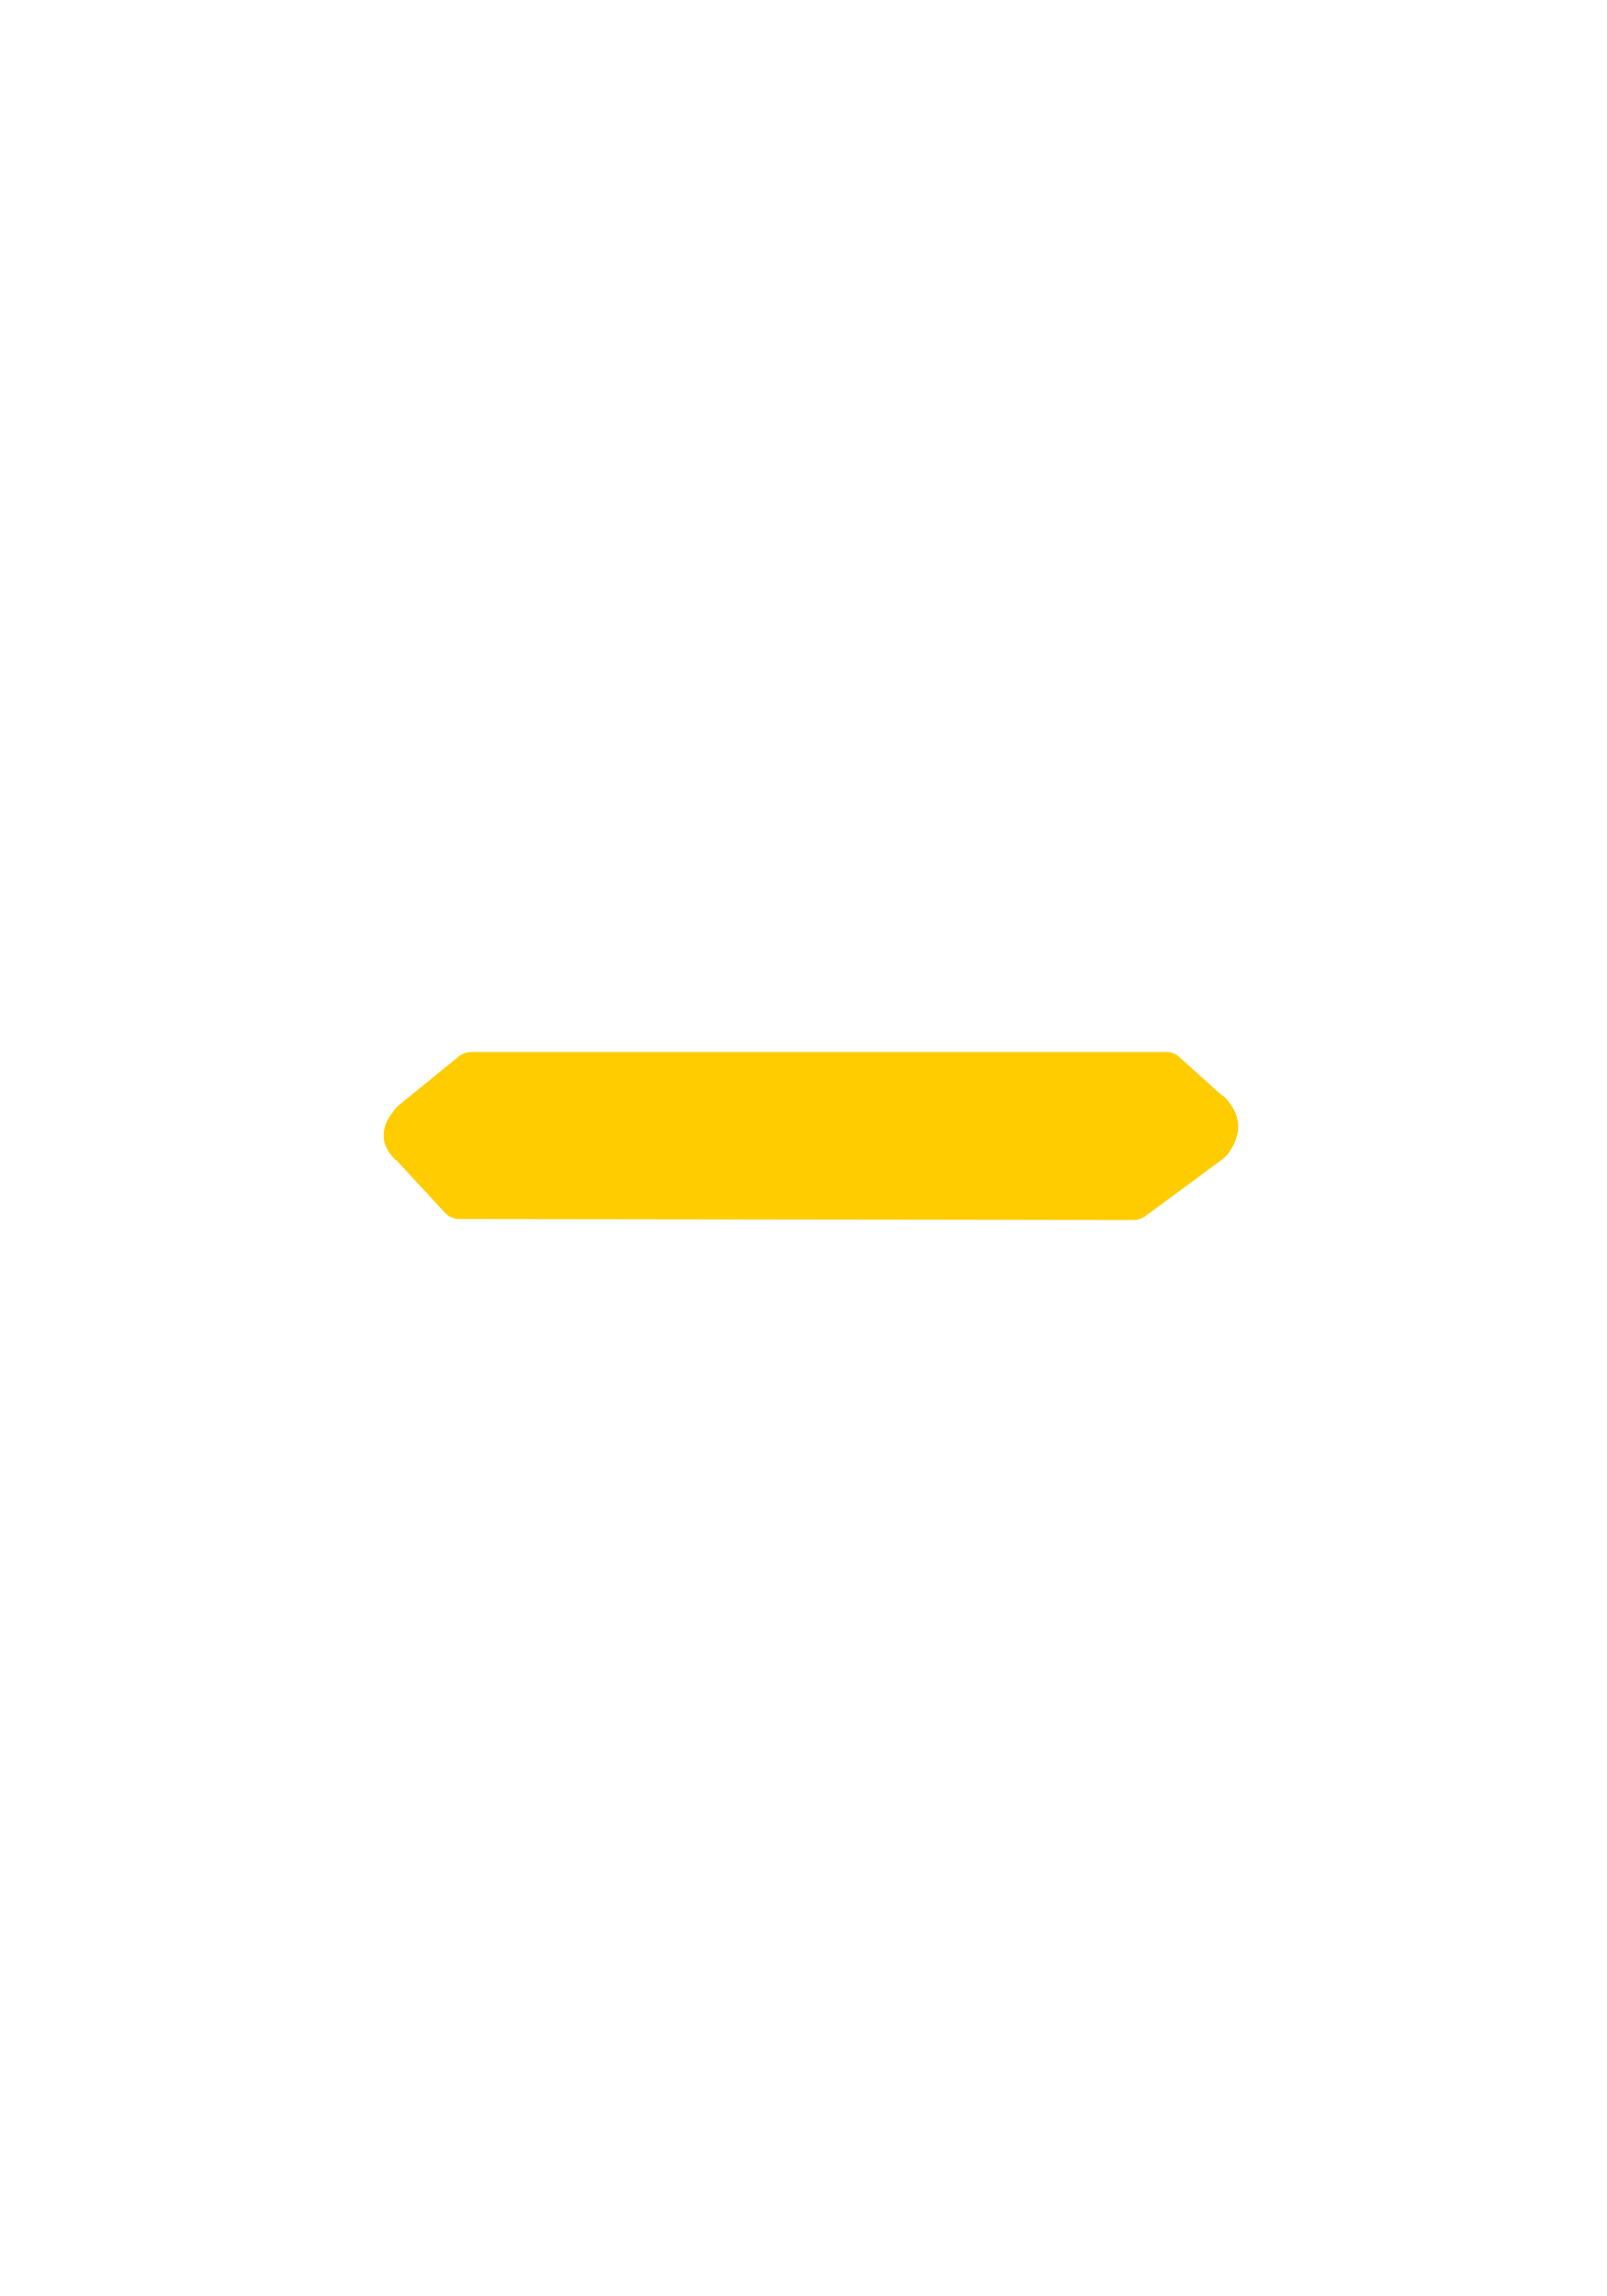
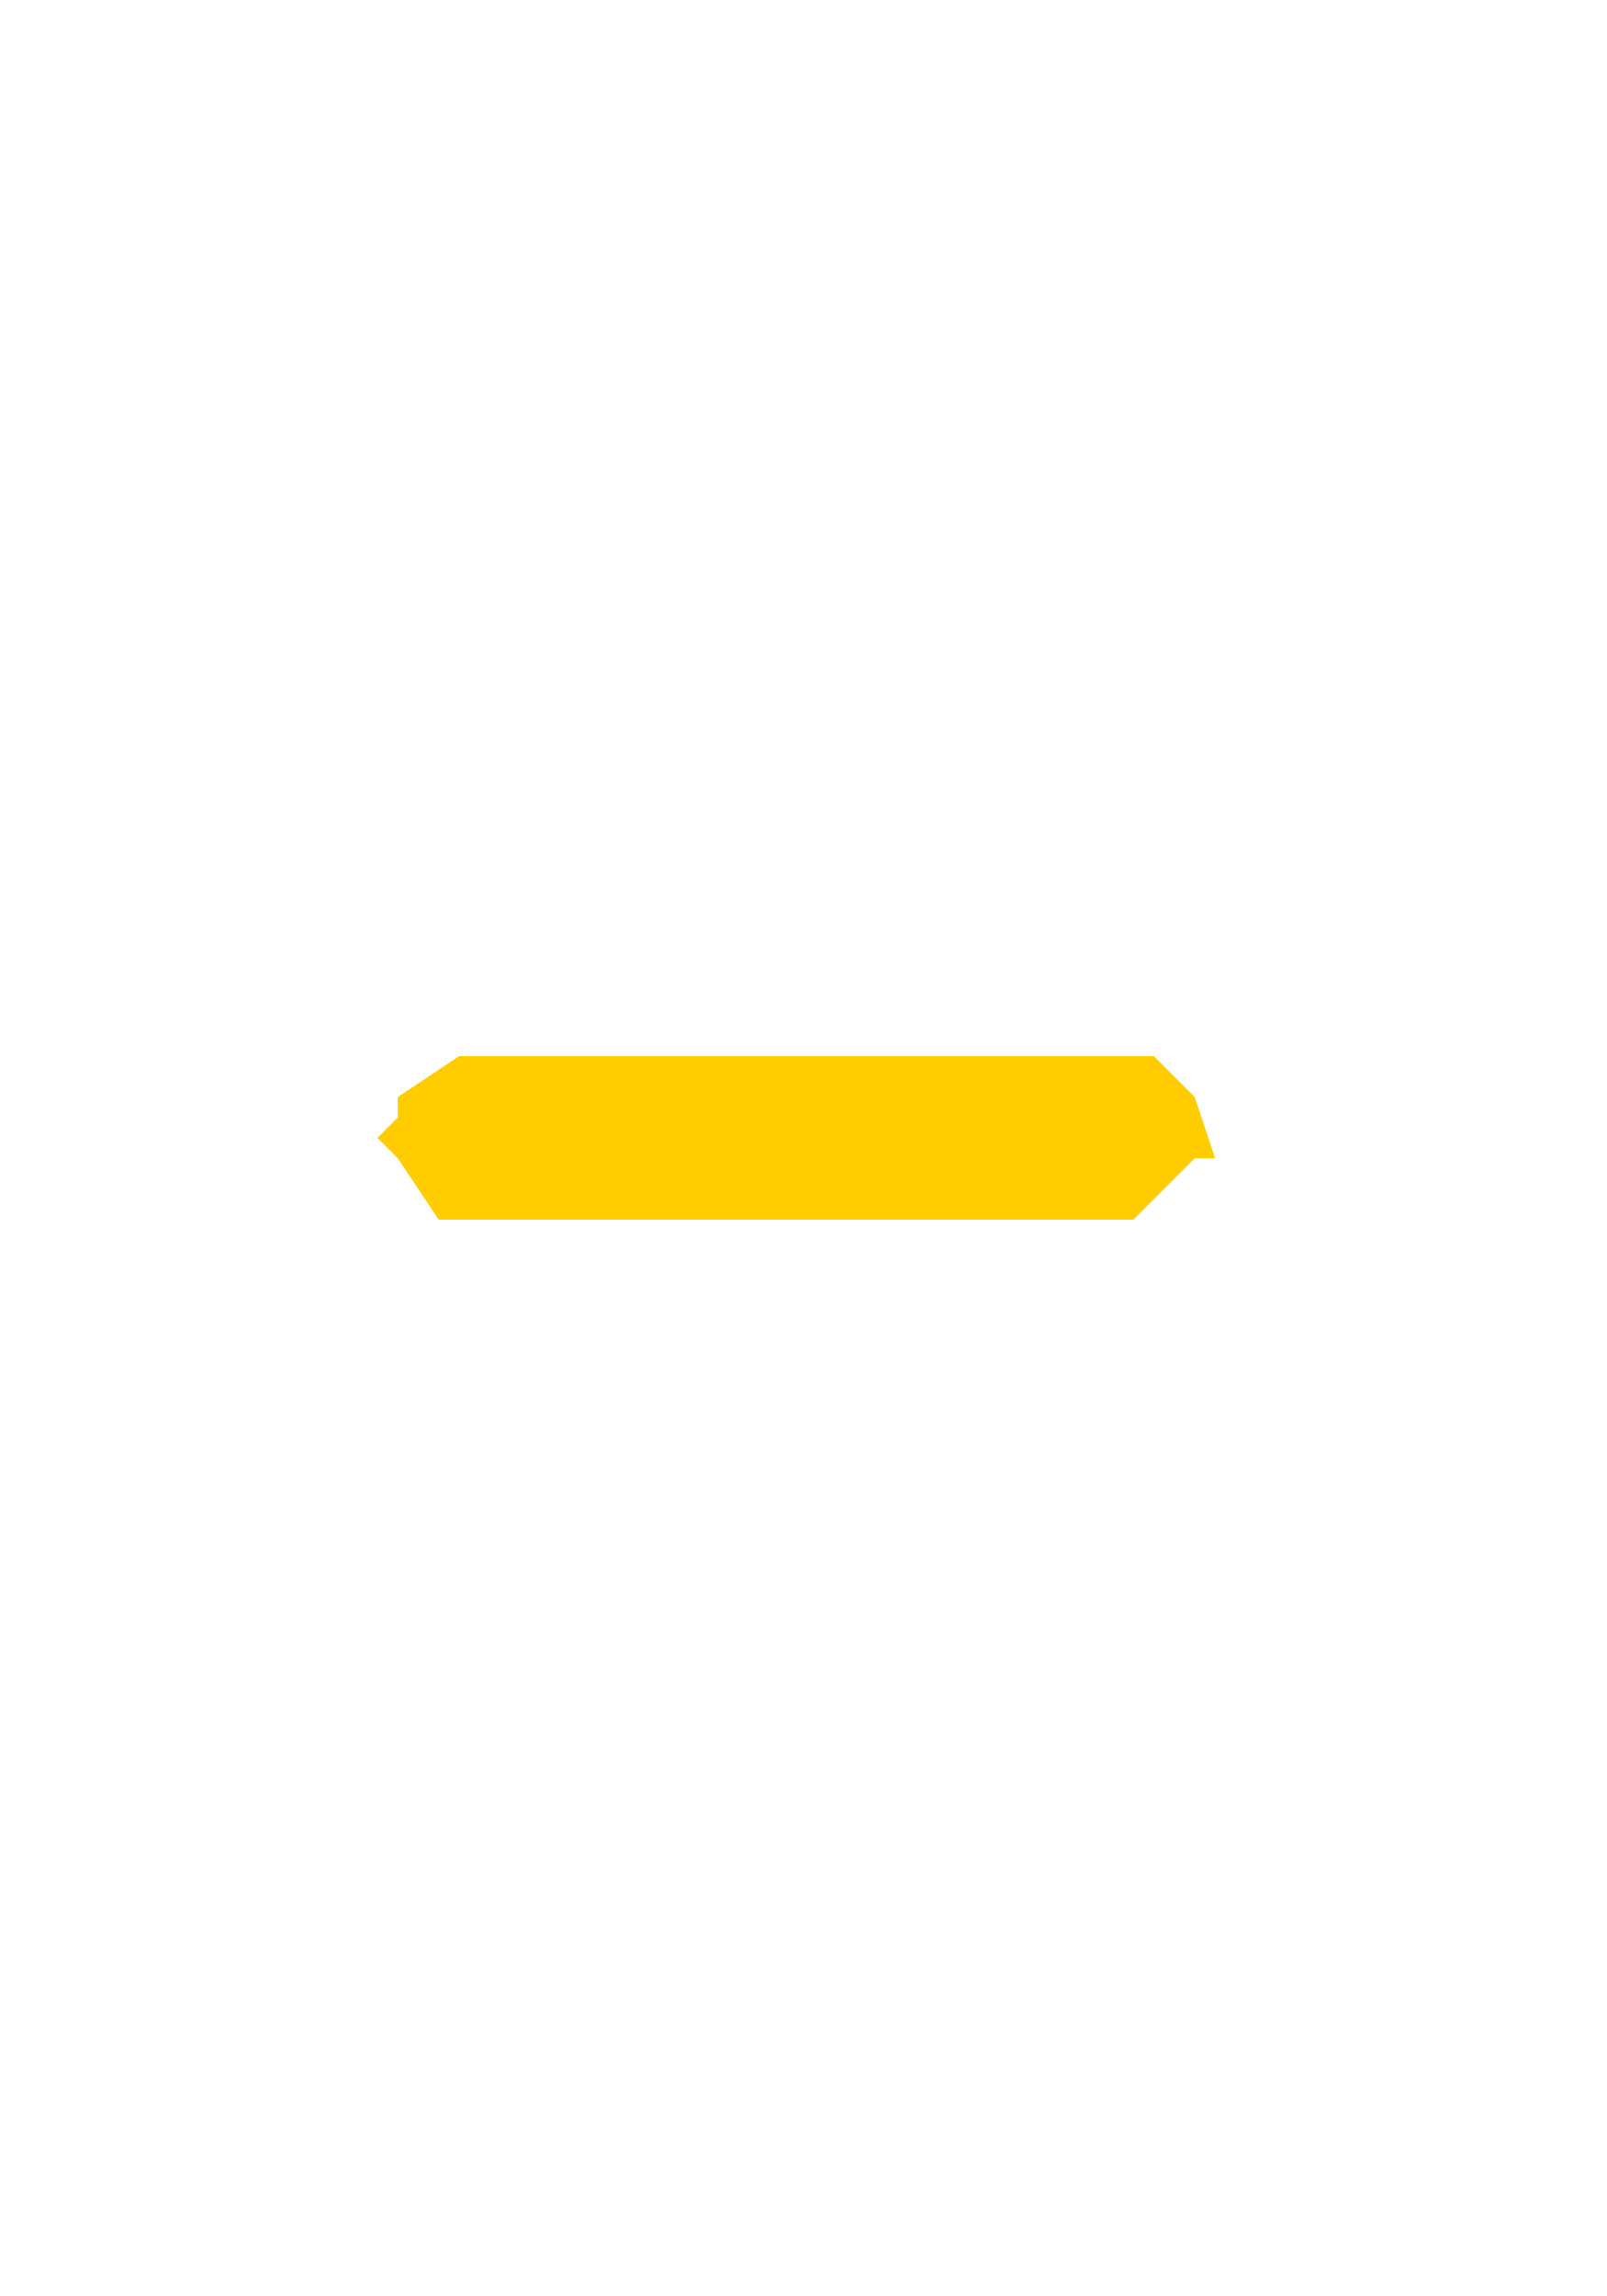
- <svg xmlns="http://www.w3.org/2000/svg" version="1.1" viewBox="0 0 70 100">
+ <svg xmlns="http://www.w3.org/2000/svg" viewBox="0 0 70 100">
  <defs>
-     <clipPath id="d">
-       <path transform="translate(-69 -1)" d="m0 111h78v-111h-78z" />
-     </clipPath>
-     <clipPath id="c">
-       <path transform="translate(-69 -1)" d="m0 111h78v-111h-78z" />
-     </clipPath>
-     <clipPath id="b">
-       <path transform="translate(-53 -14)" d="m0 111h78v-111h-78z" />
-     </clipPath>
    <clipPath id="a">
-       <path transform="translate(-19 -20)" d="m0 111h78v-111h-78z" />
-     </clipPath>
-     <clipPath id="l">
-       <path transform="translate(-53 -14)" d="m0 111h78v-111h-78z" />
-     </clipPath>
-     <clipPath id="k">
-       <path transform="translate(-64 -97)" d="m0 111h78v-111h-78z" />
-     </clipPath>
-     <clipPath id="j">
-       <path transform="translate(-68 -95)" d="m0 111h78v-111h-78z" />
-     </clipPath>
-     <clipPath id="i">
-       <path transform="translate(-61 -53)" d="m0 111h78v-111h-78z" />
-     </clipPath>
-     <clipPath id="h">
-       <path transform="translate(-13 -15)" d="m0 111h78v-111h-78z" />
-     </clipPath>
-     <clipPath id="g">
-       <path transform="translate(-20 -48)" d="m0 111h78v-111h-78z" />
-     </clipPath>
-     <clipPath id="f">
-       <path transform="translate(-21 -94)" d="m0 111h78v-111h-78z" />
-     </clipPath>
-     <clipPath id="e">
-       <path transform="translate(-22 -60)" d="m0 111h78v-111h-78z" />
+       <path d="M-22 51h78V-60h-78z" />
    </clipPath>
  </defs>
-   <g transform="translate(-.00027)">
-     <path d="m62 99h-54l-7-6.8v-84l6.5-6.4 0.51-0.49h54l7 6.8v84z" display="none" fill="#444343" fill-rule="evenodd" />
-     <path transform="matrix(.89 0 0 -.89 62 99)" d="m0 0h-61l-7.8 7.6v93l7.3 7.1" clip-path="url(#d)" display="none" fill="none" stroke="#565656" stroke-linecap="round" stroke-linejoin="round" stroke-miterlimit="3" stroke-width="2" />
-     <path transform="matrix(.89 0 0 -.89 62 99)" d="m0 0 7.9 7.6v93l-7.9 7.6-61-0.35" clip-path="url(#c)" display="none" fill="none" stroke="#333" stroke-linecap="round" stroke-linejoin="round" stroke-miterlimit="3" stroke-width="2" />
-     <path transform="matrix(.89 0 0 -.89 47 87)" d="m0 0h-38c-0.067 0.033-0.13 0.051-0.2 0.051-0.87 0.5-1.2 1-1 1.5l5.6 5.1h31l4.4-4.7c-0.17-0.9-0.78-1.5-1.8-1.9m7.3 6.2-1.8-1.4v-0.051c-0.33-0.17-0.74-0.17-1.2 0l-3.8 4.4 3.2 25 5.4 5.1c0.33 0.43 0.72 0.43 1.2 0l1-1.6zm-38 45-5.8-5c-0.2-0.1-0.35-0.033-0.45 0.2-0.17 0.2-0.3 0.5-0.4 0.9l4.2 33c0.47 0.53 0.95 0.53 1.4 0l4.1-4.8zm1.1-5.5h34l2.1-2c0.46-0.5 0.5-1 0.099-1.6l-3.8-2.8-33 0.05-2.4 2.6c-0.37 0.37-0.37 0.77 0 1.2zm-6.2-36-6-5.1c-0.17-0.066-0.28 0-0.35 0.2-0.2 0.23-0.33 0.55-0.4 0.95l4.2 33c0.47 0.53 0.95 0.53 1.4 0l4.2-4.8zm50 71c0.43 0.37 0.85 0.37 1.2 0l0.9-1.6-3.9-32-1.7-1.4h-0.049c-0.4-0.2-0.78-0.2-1.2 0l-3.8 4.4 3.2 25zm-8.2-2.2h-31l-4.5 4.8c0.2 0.83 0.73 1.4 1.6 1.8 0.067 0.033 0.15 0.067 0.25 0.1h38c0.066 0 0.12-0.017 0.15-0.05 0.47-0.3 0.78-0.6 0.95-0.9 0.14-0.2 0.17-0.4 0.1-0.6z" clip-path="url(#b)" display="none" fill="#2d2c2c" fill-rule="evenodd" />
-     <path transform="matrix(.89 0 0 -.89 17 81)" d="m0 0-5.6-5.1c-0.17-0.5 0.18-1 1-1.5 0.066 0 0.13-0.017 0.2-0.05h38m9.2 40-5.4-5.1-3.2-25 3.8-4.4c0.47-0.17 0.87-0.17 1.2 0v0.051l1.8 1.4m-46 33-4.2-33c0.066-0.4 0.2-0.72 0.4-0.95 0.066-0.2 0.18-0.27 0.35-0.2l6 5.1m6.2 36-3.2-2.5c-0.37-0.43-0.37-0.83 0-1.2l2.4-2.6 33-0.051 3.8 2.8m-40 38-4.2-33c0.1-0.4 0.23-0.7 0.4-0.9 0.1-0.23 0.25-0.3 0.45-0.2l5.8 5m3.2 34c-0.1-0.034-0.18-0.067-0.25-0.1-0.87-0.4-1.4-1-1.6-1.9l4.5-4.8h31m8.2 2.2-5.4-5.2-3.2-25 3.8-4.4c0.37-0.2 0.75-0.2 1.2 0h0.049l1.7 1.4" clip-path="url(#a)" display="none" fill="none" stroke="#2d2c2c" stroke-linecap="round" stroke-linejoin="round" stroke-miterlimit="3" />
-     <path transform="matrix(.89 0 0 -.89 47 87)" d="m0 0c1.1 0.4 1.7 1.1 1.8 1.9l-4.4 4.7h-31m41-0.45 4 32-1 1.6c-0.43 0.43-0.82 0.43-1.2 0m-45-30 3.1 25-4.2 4.8c-0.5 0.53-0.98 0.53-1.4 0m45 2.8c0.4 0.53 0.37 1.1-0.099 1.6l-2.1 2h-34m-1.1 5.5 3 25-4.1 4.8c-0.5 0.53-0.98 0.53-1.4 0m39-2 5.5 5.2c0.066 0.2 0.033 0.4-0.1 0.6-0.17 0.3-0.48 0.6-0.95 0.9-0.033 0.033-0.084 0.05-0.15 0.05h-38m40-38 3.9 32-0.9 1.6c-0.4 0.37-0.82 0.37-1.2 0" clip-path="url(#l)" display="none" fill="none" stroke="#000" stroke-linecap="round" stroke-linejoin="round" stroke-miterlimit="3" />
-     <g fill="#f6eb16" fill-rule="evenodd">
-       <path transform="matrix(.89 0 0 -.89 57 13)" d="m0 0c-0.02-0.096-0.062-0.18-0.12-0.25l-5.4-5.2c-0.1-0.086-0.22-0.13-0.35-0.12h-31c-0.069 3e-3 -0.14 0.019-0.2 0.05-0.067 0.022-0.12 0.055-0.18 0.1l-4.5 4.8c-0.052 0.066-0.085 0.14-0.1 0.22-0.021 0.083-0.021 0.17 0 0.25 0.26 1.1 0.98 1.8 2.2 2.3 0.057 0.02 0.12 0.029 0.18 0.025h38c0.18-1e-3 0.32-0.042 0.42-0.12 1.1-0.7 1.5-1.4 1.2-2" clip-path="url(#k)" display="none" />
-       <path transform="matrix(.89 0 0 -.89 61 15)" d="m0 0c0.031-0.037 0.057-0.079 0.075-0.12l0.9-1.6c0.058-0.1 0.084-0.21 0.074-0.32l-4-32c-0.016-0.12-0.075-0.22-0.18-0.3l-1.7-1.4c-0.071-0.058-0.14-0.1-0.22-0.12-0.54-0.24-1.1-0.22-1.6 0.05-0.047 0.034-0.09 0.076-0.12 0.12l-3.8 4.4c-0.047 0.05-0.08 0.11-0.1 0.18-0.023 0.075-0.031 0.15-0.025 0.22l3.2 25c0.017 0.11 0.066 0.2 0.15 0.28l5.4 5.2c0.67 0.56 1.3 0.56 1.9 0" clip-path="url(#j)" display="none" />
-       <path transform="matrix(.89 0 0 -.89 55 52)" d="m0 0-0.051-0.074c0.29 0.37 0.61 0.54 0.95 0.52 0.3 0.021 0.62-0.14 0.95-0.47 0.027-0.023 0.052-0.048 0.074-0.076l1-1.6c0.064-0.11 0.09-0.23 0.076-0.35l-4-32c-0.021-0.13-0.088-0.24-0.2-0.32l-1.6-1.3c-6e-3 -0.018-0.014-0.035-0.024-0.05-0.05-0.078-0.12-0.14-0.2-0.18-0.44-0.24-0.98-0.24-1.6-0.024-0.079 0.031-0.14 0.081-0.2 0.15l-3.8 4.4c-0.046 0.05-0.079 0.11-0.1 0.17-0.022 0.067-0.031 0.13-0.024 0.2l3.1 25c0.014 0.13 0.065 0.24 0.15 0.32z" clip-path="url(#i)" display="none" />
-       <path transform="matrix(.89 0 0 -.89 12 86)" d="m0 0c0.024 0.087 0.066 0.16 0.12 0.23l5.6 5.1c0.1 0.086 0.22 0.13 0.35 0.12h31c0.07-3e-3 0.14-0.019 0.2-0.05 0.067-0.022 0.12-0.055 0.18-0.1l4.4-4.7c0.049-0.059 0.082-0.12 0.1-0.2 0.027-0.083 0.035-0.17 0.025-0.25-0.18-1.1-0.91-1.9-2.2-2.3-0.057-0.018-0.12-0.027-0.18-0.025h-38c-0.079-1e-3 -0.15 0.016-0.22 0.051-0.079 6e-3 -0.15 0.032-0.22 0.074-1.2 0.66-1.6 1.4-1.3 2.1" clip-path="url(#h)" display="none" />
-       <path transform="matrix(.89 0 0 -.89 18 56)" d="m0 0c0.046-0.053 0.079-0.11 0.1-0.18 0.023-0.074 0.031-0.15 0.025-0.22l-3.1-25c-0.016-0.12-0.075-0.22-0.17-0.3l-6-5.1c-0.045-0.039-0.095-0.072-0.15-0.099-0.25-0.094-0.46-0.078-0.62 0.051-0.14 0.058-0.25 0.18-0.32 0.38-0.24 0.28-0.39 0.66-0.48 1.1-8e-3 0.041-8e-3 0.084 0 0.12l4.2 33c0.015 0.1 0.057 0.2 0.12 0.28 0.36 0.4 0.72 0.59 1.1 0.58 0.37 0.023 0.73-0.16 1.1-0.55v-0.025z" clip-path="url(#g)" display="none" />
-       <path transform="matrix(.89 0 0 -.89 19 15)" d="m0 0v-0.025l4.1-4.8c0.046-0.051 0.079-0.11 0.1-0.18 0.023-0.075 0.031-0.15 0.025-0.22l-3-25c-0.017-0.12-0.075-0.22-0.18-0.3l-5.8-5c-0.031-0.029-0.065-0.054-0.1-0.075-0.26-0.13-0.5-0.14-0.7-0.026-0.16 0.053-0.29 0.19-0.4 0.4-0.19 0.24-0.34 0.59-0.45 1-0.02 0.058-0.028 0.12-0.025 0.17l4.2 33c0.014 0.1 0.056 0.2 0.12 0.28 0.36 0.4 0.72 0.59 1.1 0.58 0.37 0.023 0.73-0.16 1.1-0.55" clip-path="url(#f)" display="none" />
-     </g>
-     <path transform="matrix(.89 0 0 -.89 20 46)" d="m0 0 0.025 0.025c0.19 0.12 0.38 0.18 0.58 0.18h34c0.27 2e-3 0.5-0.098 0.7-0.3l2-1.8c0.066-0.03 0.12-0.071 0.18-0.12 0.82-0.9 0.86-1.8 0.12-2.8-0.015-0.018-0.031-0.034-0.05-0.049-0.033-0.033-0.067-0.067-0.1-0.1-0.016-0.017-0.033-0.033-0.051-0.049l-3.8-2.8-0.025-0.026c-0.19-0.12-0.38-0.18-0.57-0.18l-33 0.05c-0.27-2e-3 -0.5 0.098-0.7 0.3l-2.4 2.6v-0.026c-0.42 0.4-0.62 0.81-0.6 1.2-0.015 0.39 0.14 0.79 0.48 1.2 0.041 0.075 0.099 0.15 0.18 0.22 0.016 0.017 0.032 0.033 0.05 0.05z" clip-path="url(#e)" fill="#fc0" fill-rule="evenodd" />
-   </g>
+   <path fill="#fc0" fill-rule="evenodd" d="M0 0h34l2-2 1-3h-1l-3-3H-1l-2 3-1 1 1 1v1z" clip-path="url(#a)" transform="matrix(.89 0 0 -.89 20 46)" />
</svg>
